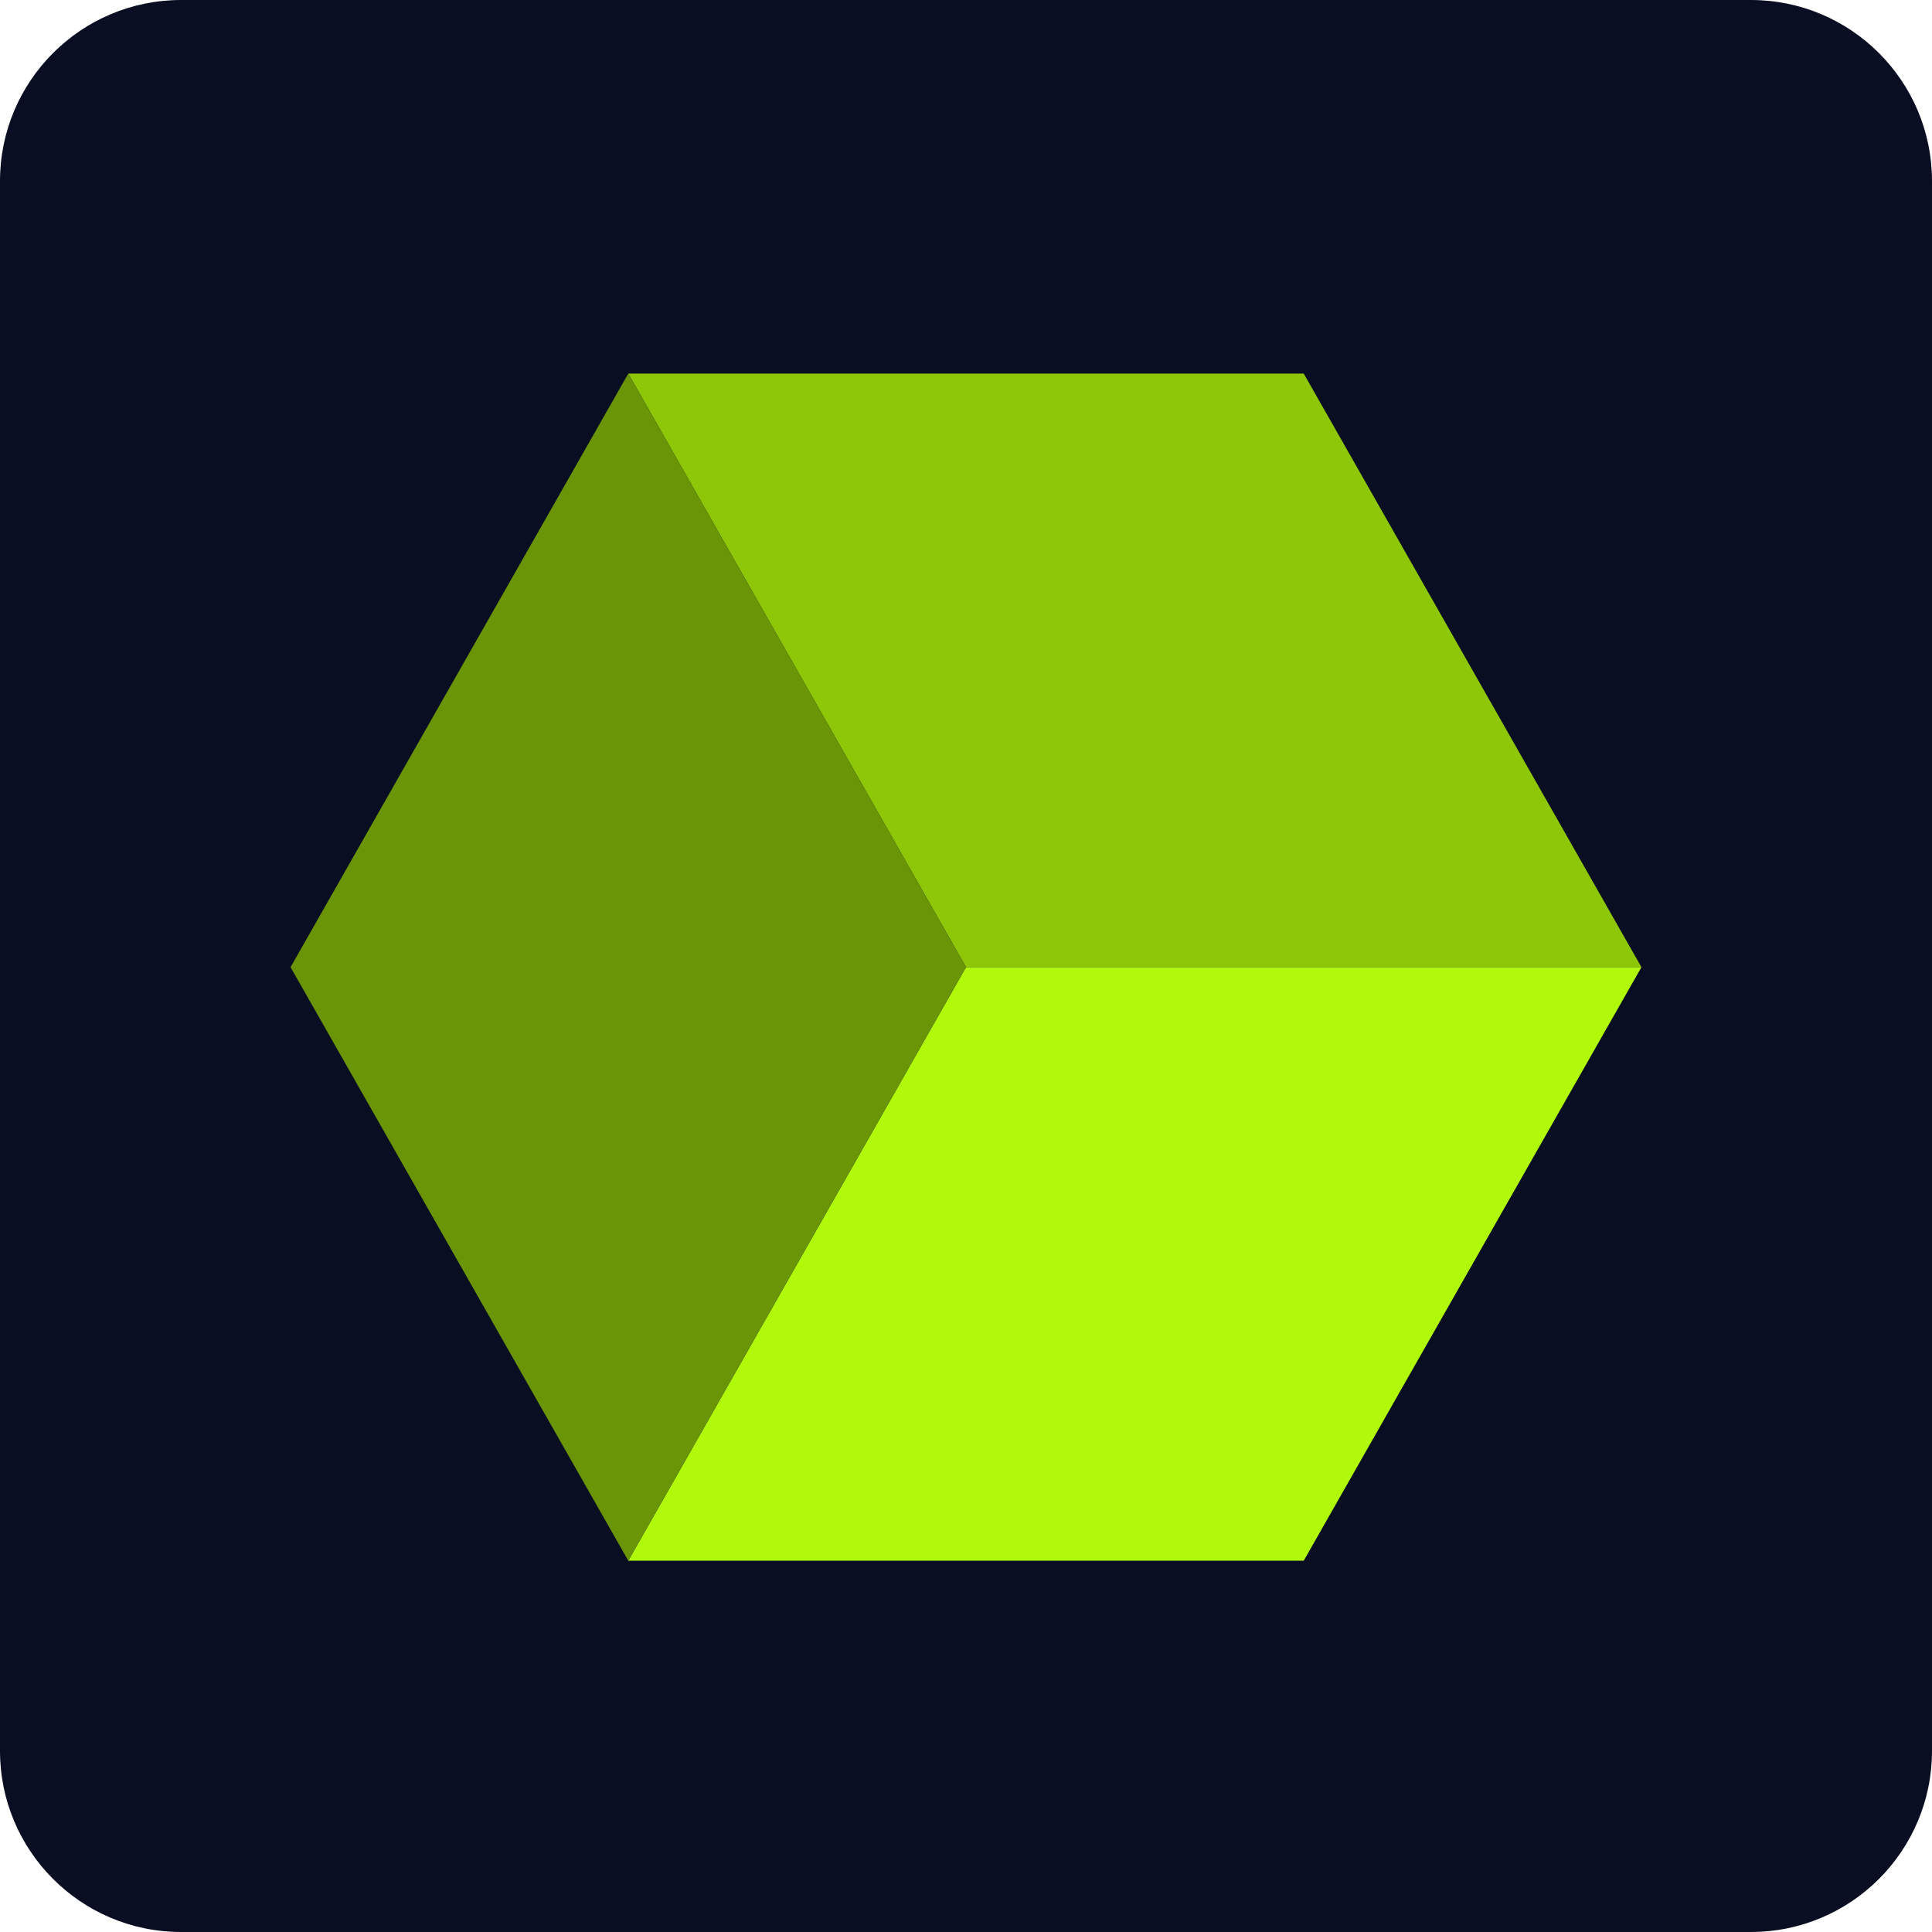
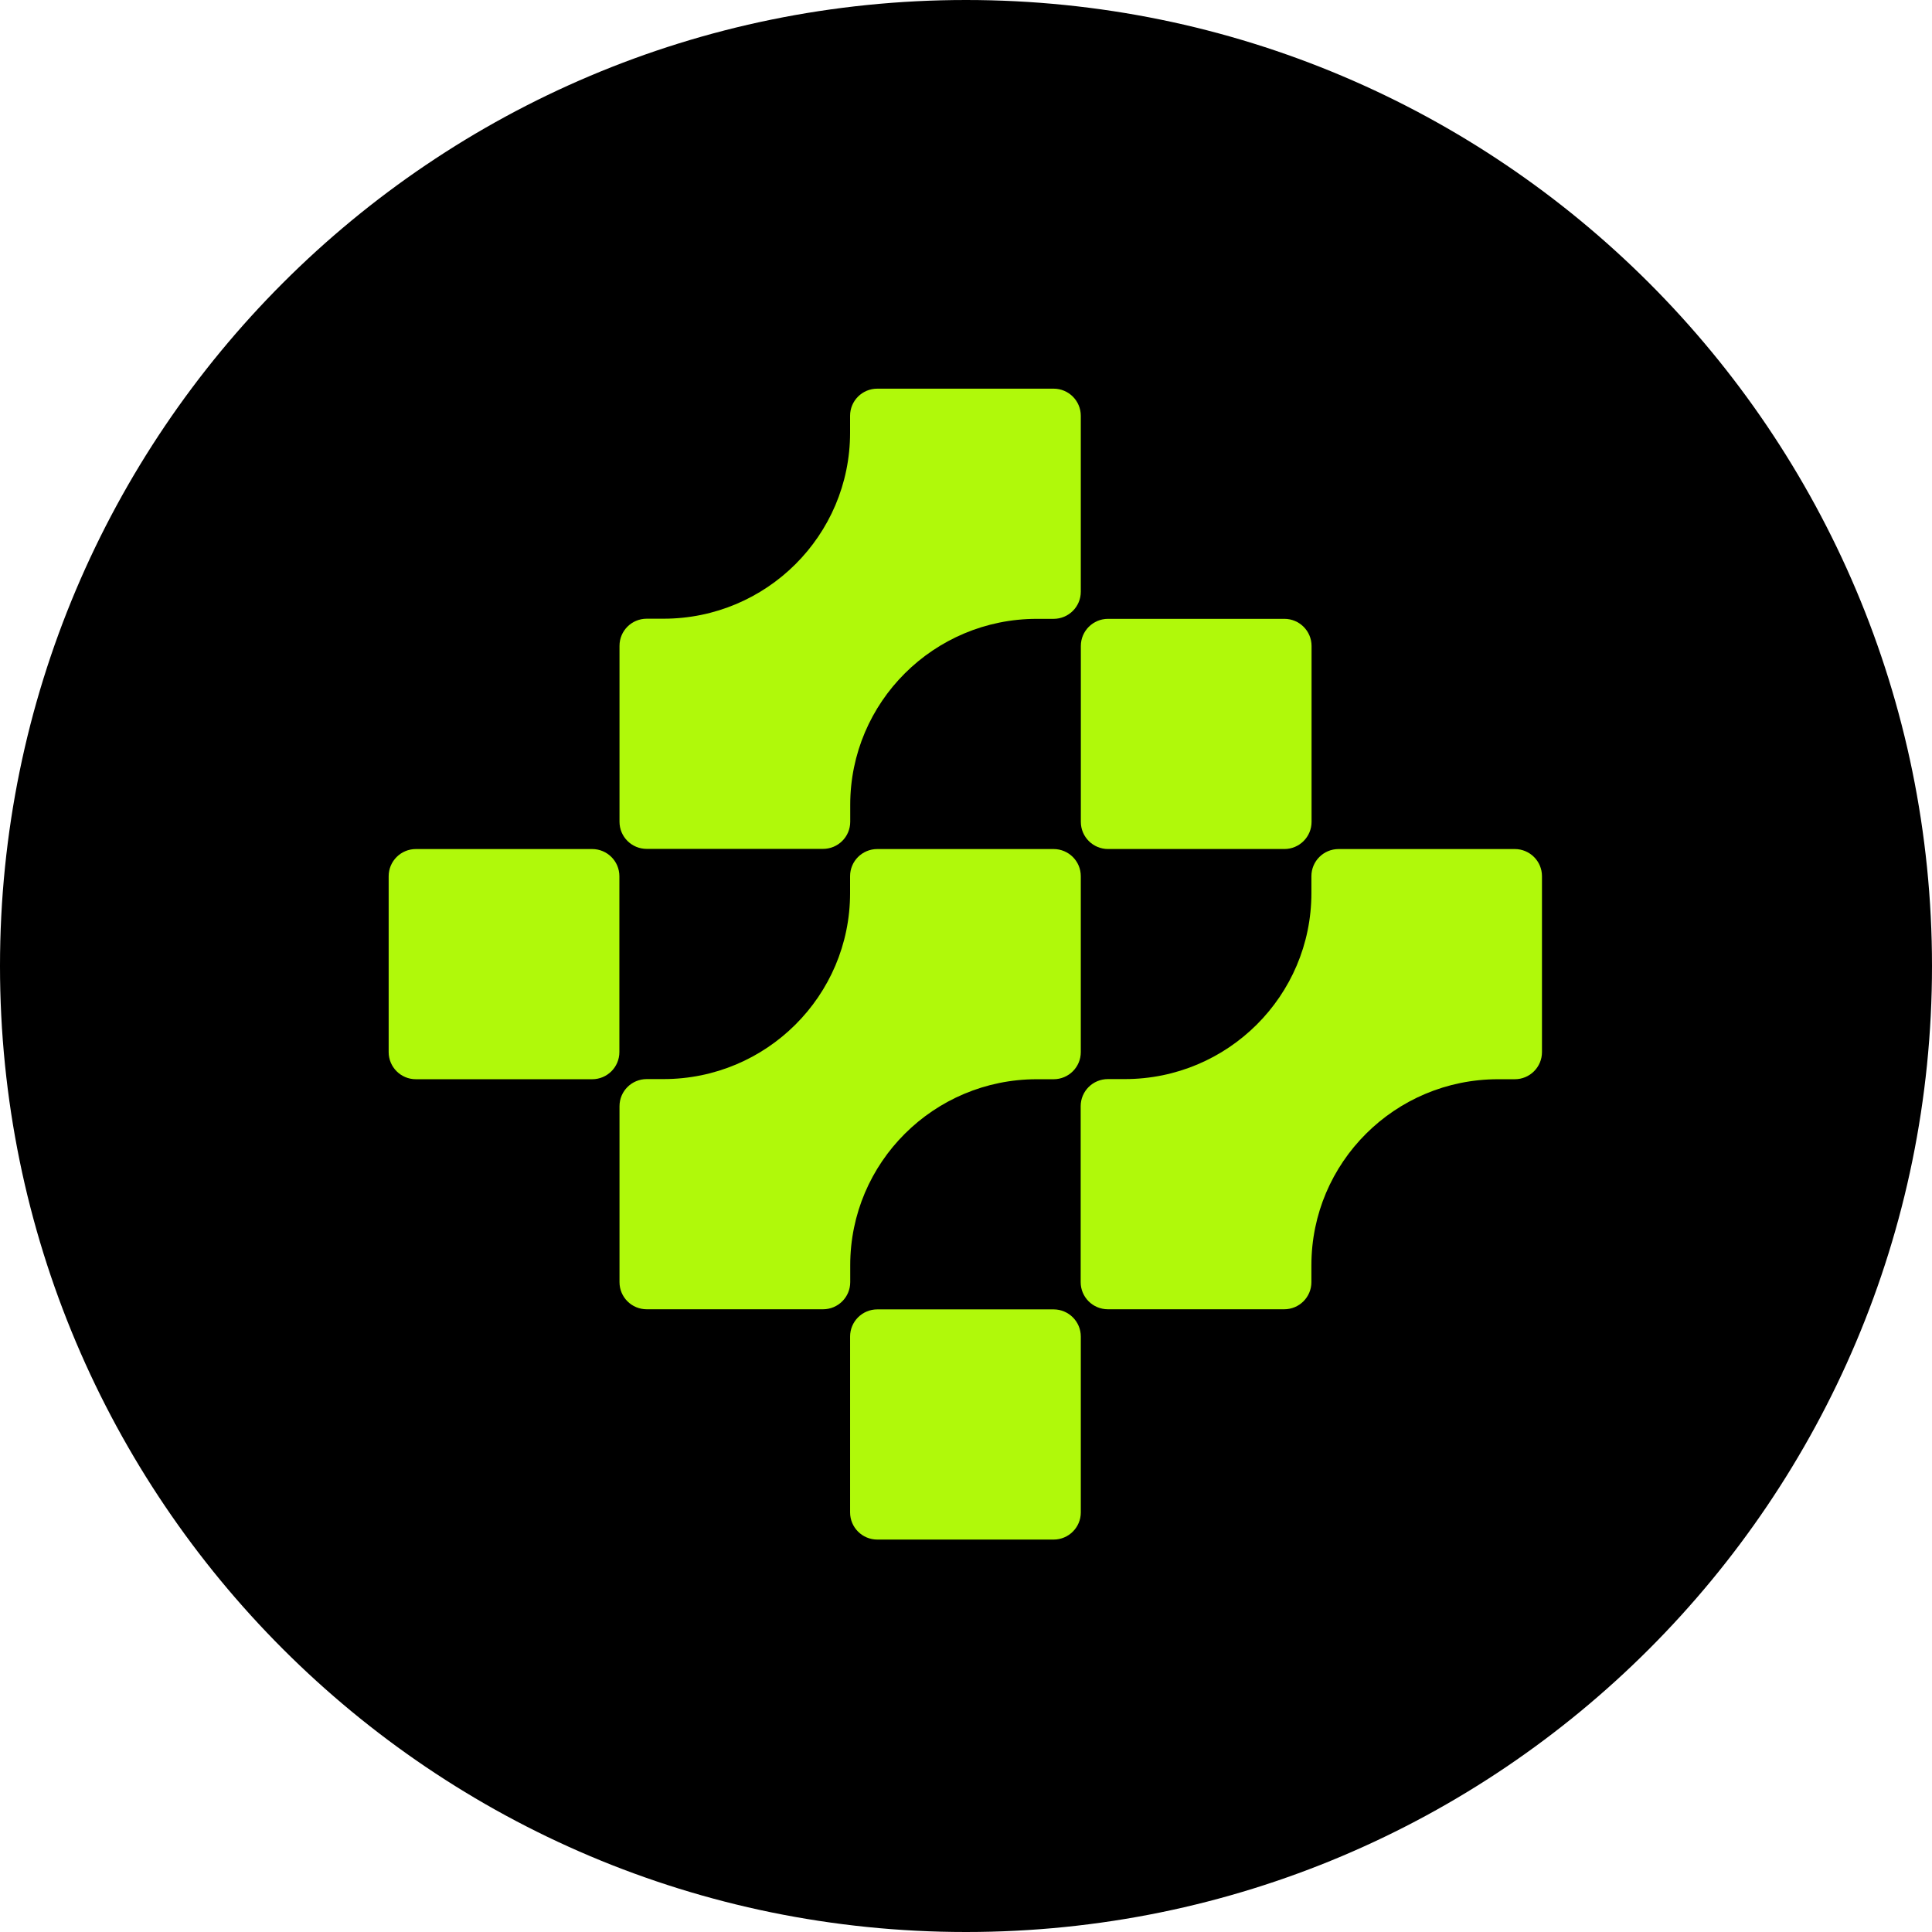
<svg xmlns="http://www.w3.org/2000/svg" width="512" height="512" viewBox="0 0 512 512" fill="none">
-   <rect width="512" height="512" rx="48" fill="#0A0E23" />
-   <path fill-rule="evenodd" clip-rule="evenodd" d="M345.5 99L435 256.313L256.001 256.313L166.5 99H345.5Z" fill="#8DC708" />
-   <path fill-rule="evenodd" clip-rule="evenodd" d="M256 256.313L434.999 256.313L345.499 413.606L166.5 413.606L256 256.313Z" fill="#B0F90A" />
-   <path fill-rule="evenodd" clip-rule="evenodd" d="M256.001 256.313L166.501 413.606L77 256.313L166.5 99L256.001 256.313Z" fill="#6A9506" />
+   <rect width="512" height="512" rx="256" fill="black" />
+   <path d="M279.214 347.002H232.493C228.511 347.002 225.283 350.223 225.283 354.197V400.808C225.283 404.782 228.511 408.003 232.493 408.003H279.214C283.197 408.003 286.425 404.782 286.425 400.808V354.197C286.425 350.223 283.197 347.002 279.214 347.002Z" fill="#B0F90A" />
+   <path d="M156.932 225.007H110.211C106.229 225.007 103 228.228 103 232.201V278.814C103 282.787 106.229 286.008 110.211 286.008H156.932C160.914 286.008 164.143 282.787 164.143 278.814V232.201C164.143 228.228 160.914 225.007 156.932 225.007Z" fill="#B0F90A" />
+   <path d="M340.366 163.998H293.646C289.664 163.998 286.434 167.219 286.434 171.192V217.804C286.434 221.778 289.664 224.999 293.646 224.999H340.366C344.349 224.999 347.578 221.778 347.578 217.804V171.192C347.578 167.219 344.349 163.998 340.366 163.998Z" fill="#B0F90A" />
+   <path d="M279.211 103H232.49C228.501 103 225.28 106.215 225.28 110.195V114.672C225.28 141.92 203.108 163.963 175.835 163.963H171.386C167.397 163.963 164.175 167.177 164.175 171.157V217.769C164.175 221.75 167.397 224.964 171.386 224.964H218.106C222.095 224.964 225.318 221.75 225.318 217.769V213.292C225.318 186.044 247.489 164.001 274.761 164.001H279.211C283.2 164.001 286.422 160.786 286.422 156.806V110.195C286.422 106.215 283.2 103 279.211 103Z" fill="#B0F90A" />
+   <path d="M401.466 225.007H354.745C350.756 225.007 347.534 228.222 347.534 232.201V236.679C347.534 263.927 325.363 285.969 298.09 285.969H293.603C289.613 285.969 286.391 289.184 286.391 293.164V339.777C286.391 343.756 289.613 346.97 293.603 346.97H340.322C344.312 346.97 347.534 343.756 347.534 339.777V335.298C347.534 308.051 369.705 286.008 396.977 286.008H401.428C405.417 286.008 408.638 282.793 408.638 278.814V232.201C408.638 228.222 405.417 225.007 401.428 225.007H401.466Z" fill="#B0F90A" />
+   <path d="M279.211 225.007H232.49C228.501 225.007 225.28 228.222 225.28 232.201V236.679C225.28 263.927 203.108 285.969 175.835 285.969H171.386C167.397 285.969 164.175 289.184 164.175 293.164V339.777C164.175 343.756 167.397 346.97 171.386 346.97H218.106C222.095 346.97 225.318 343.756 225.318 339.777V335.298C225.318 308.051 247.489 286.008 274.761 286.008H279.211C283.2 286.008 286.422 282.793 286.422 278.814V232.201C286.422 228.222 283.2 225.007 279.211 225.007Z" fill="#B0F90A" />
</svg>
